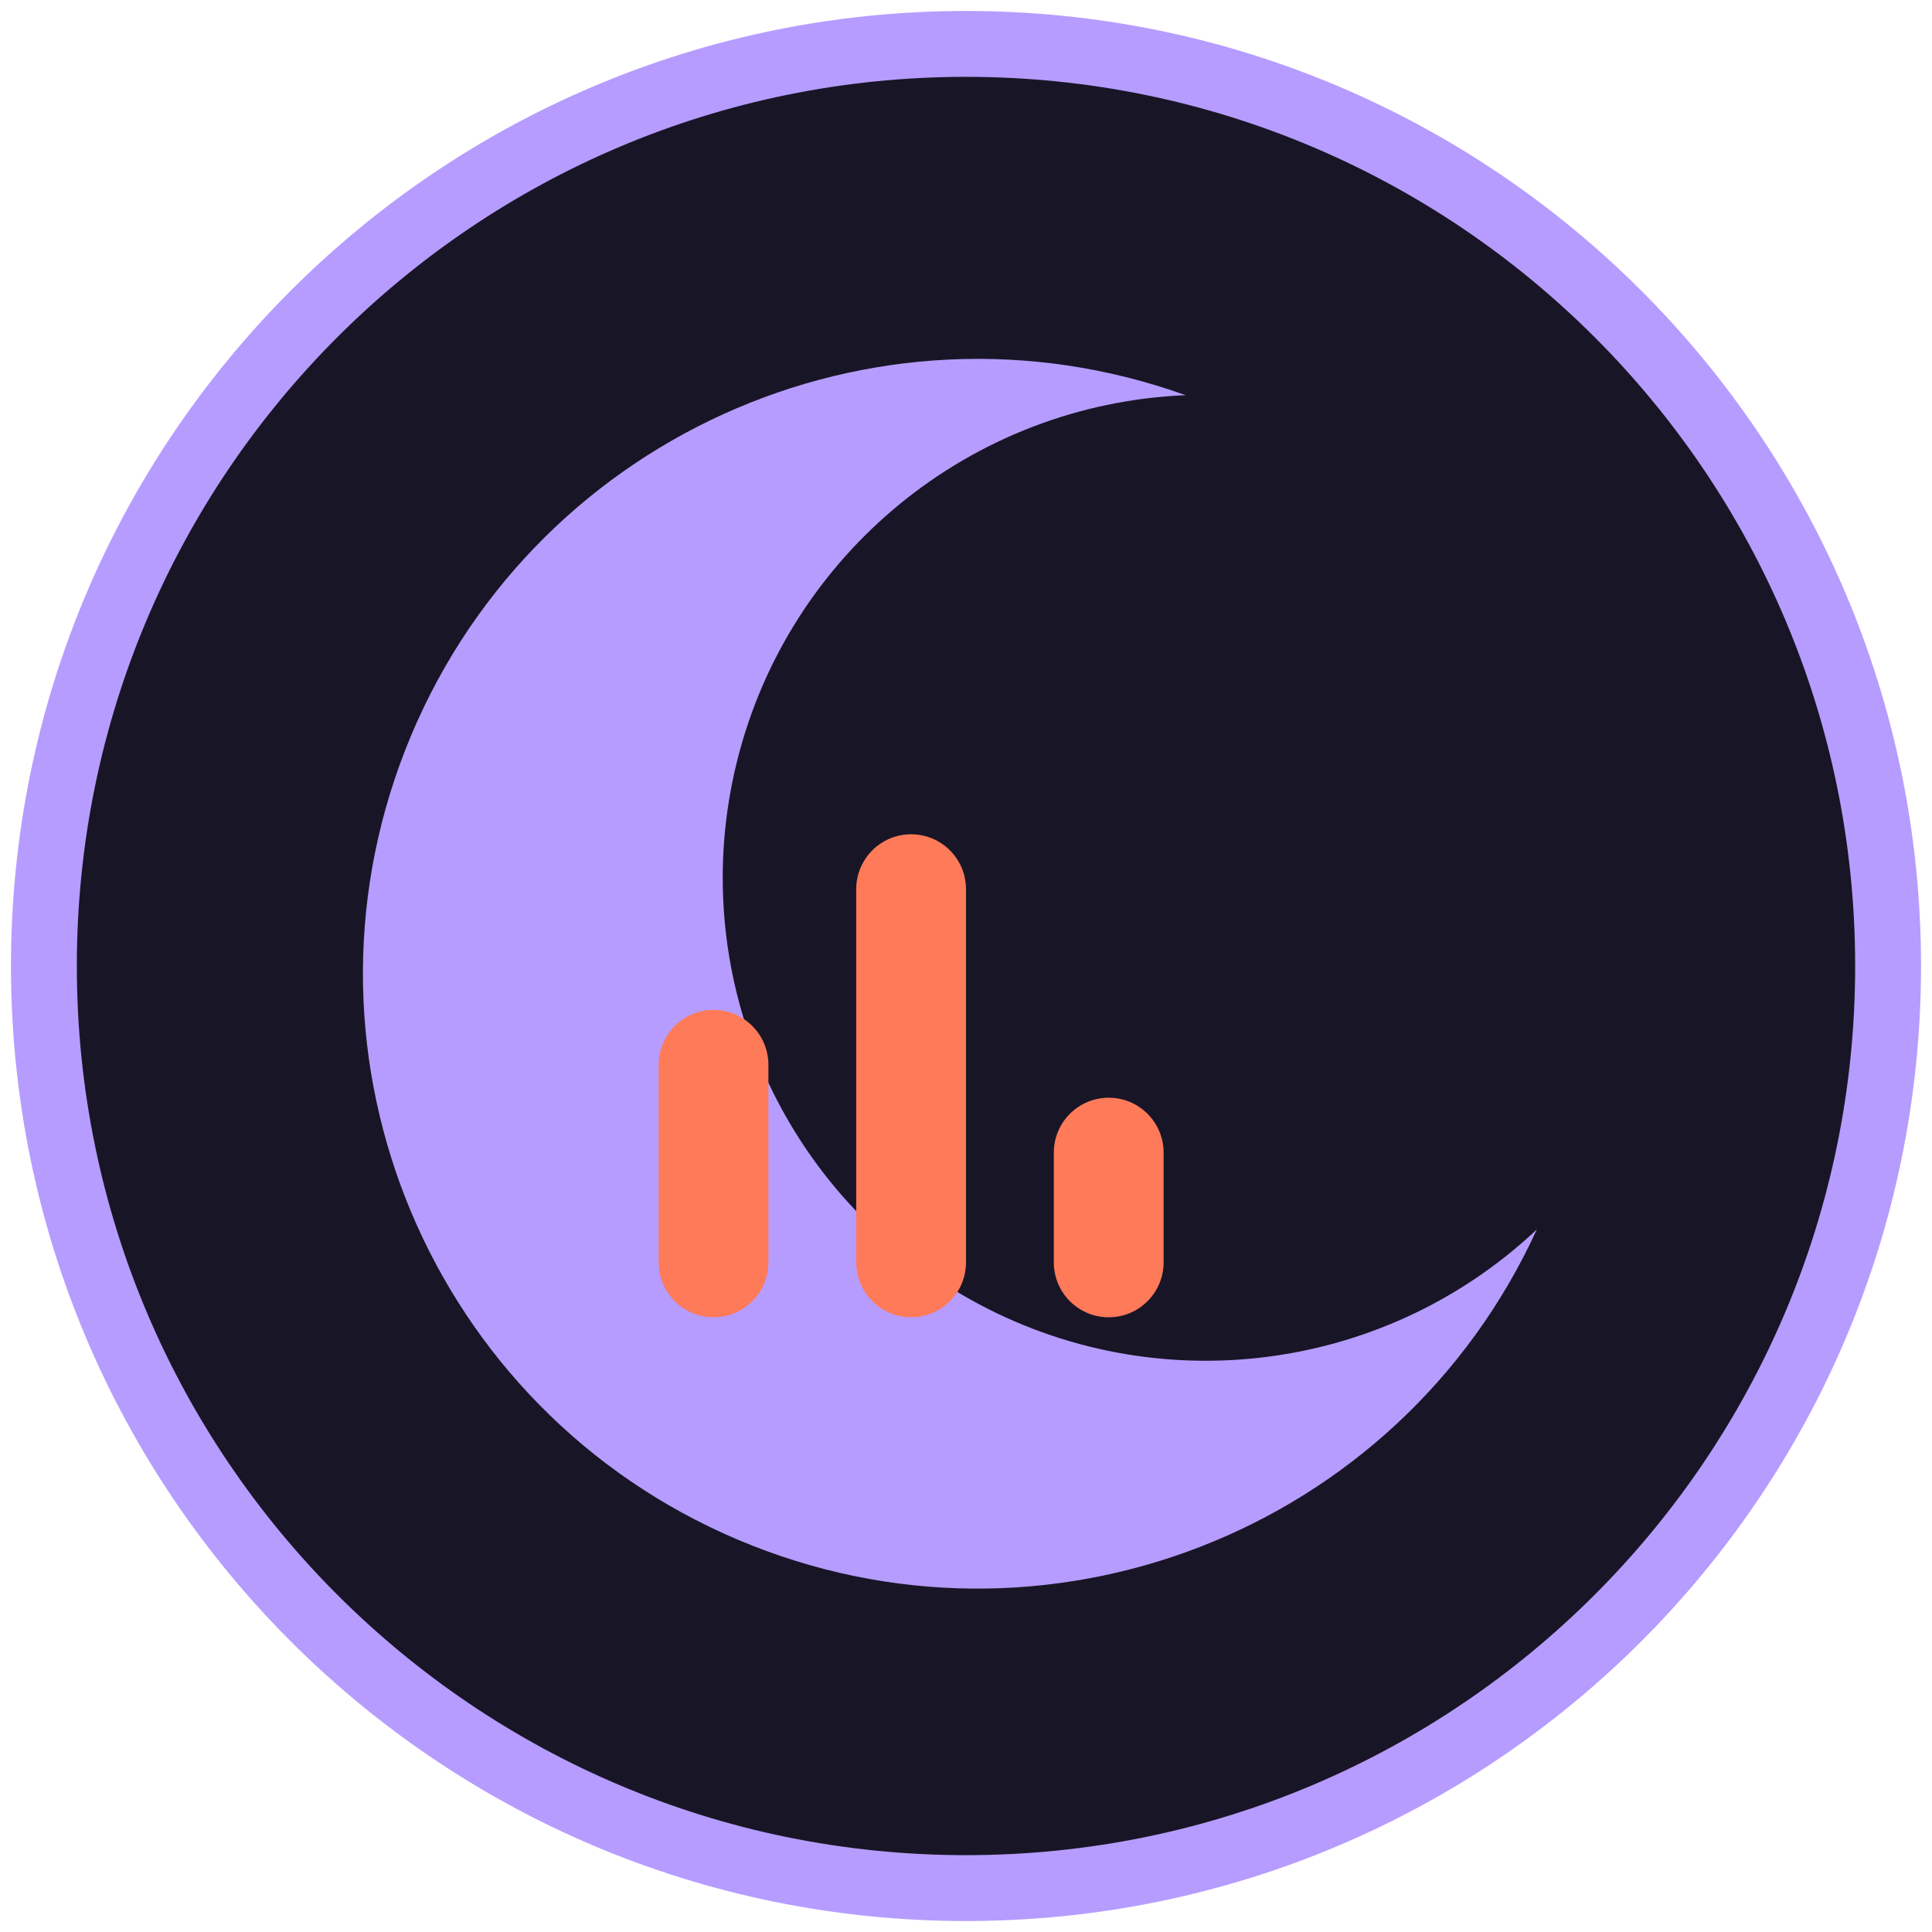
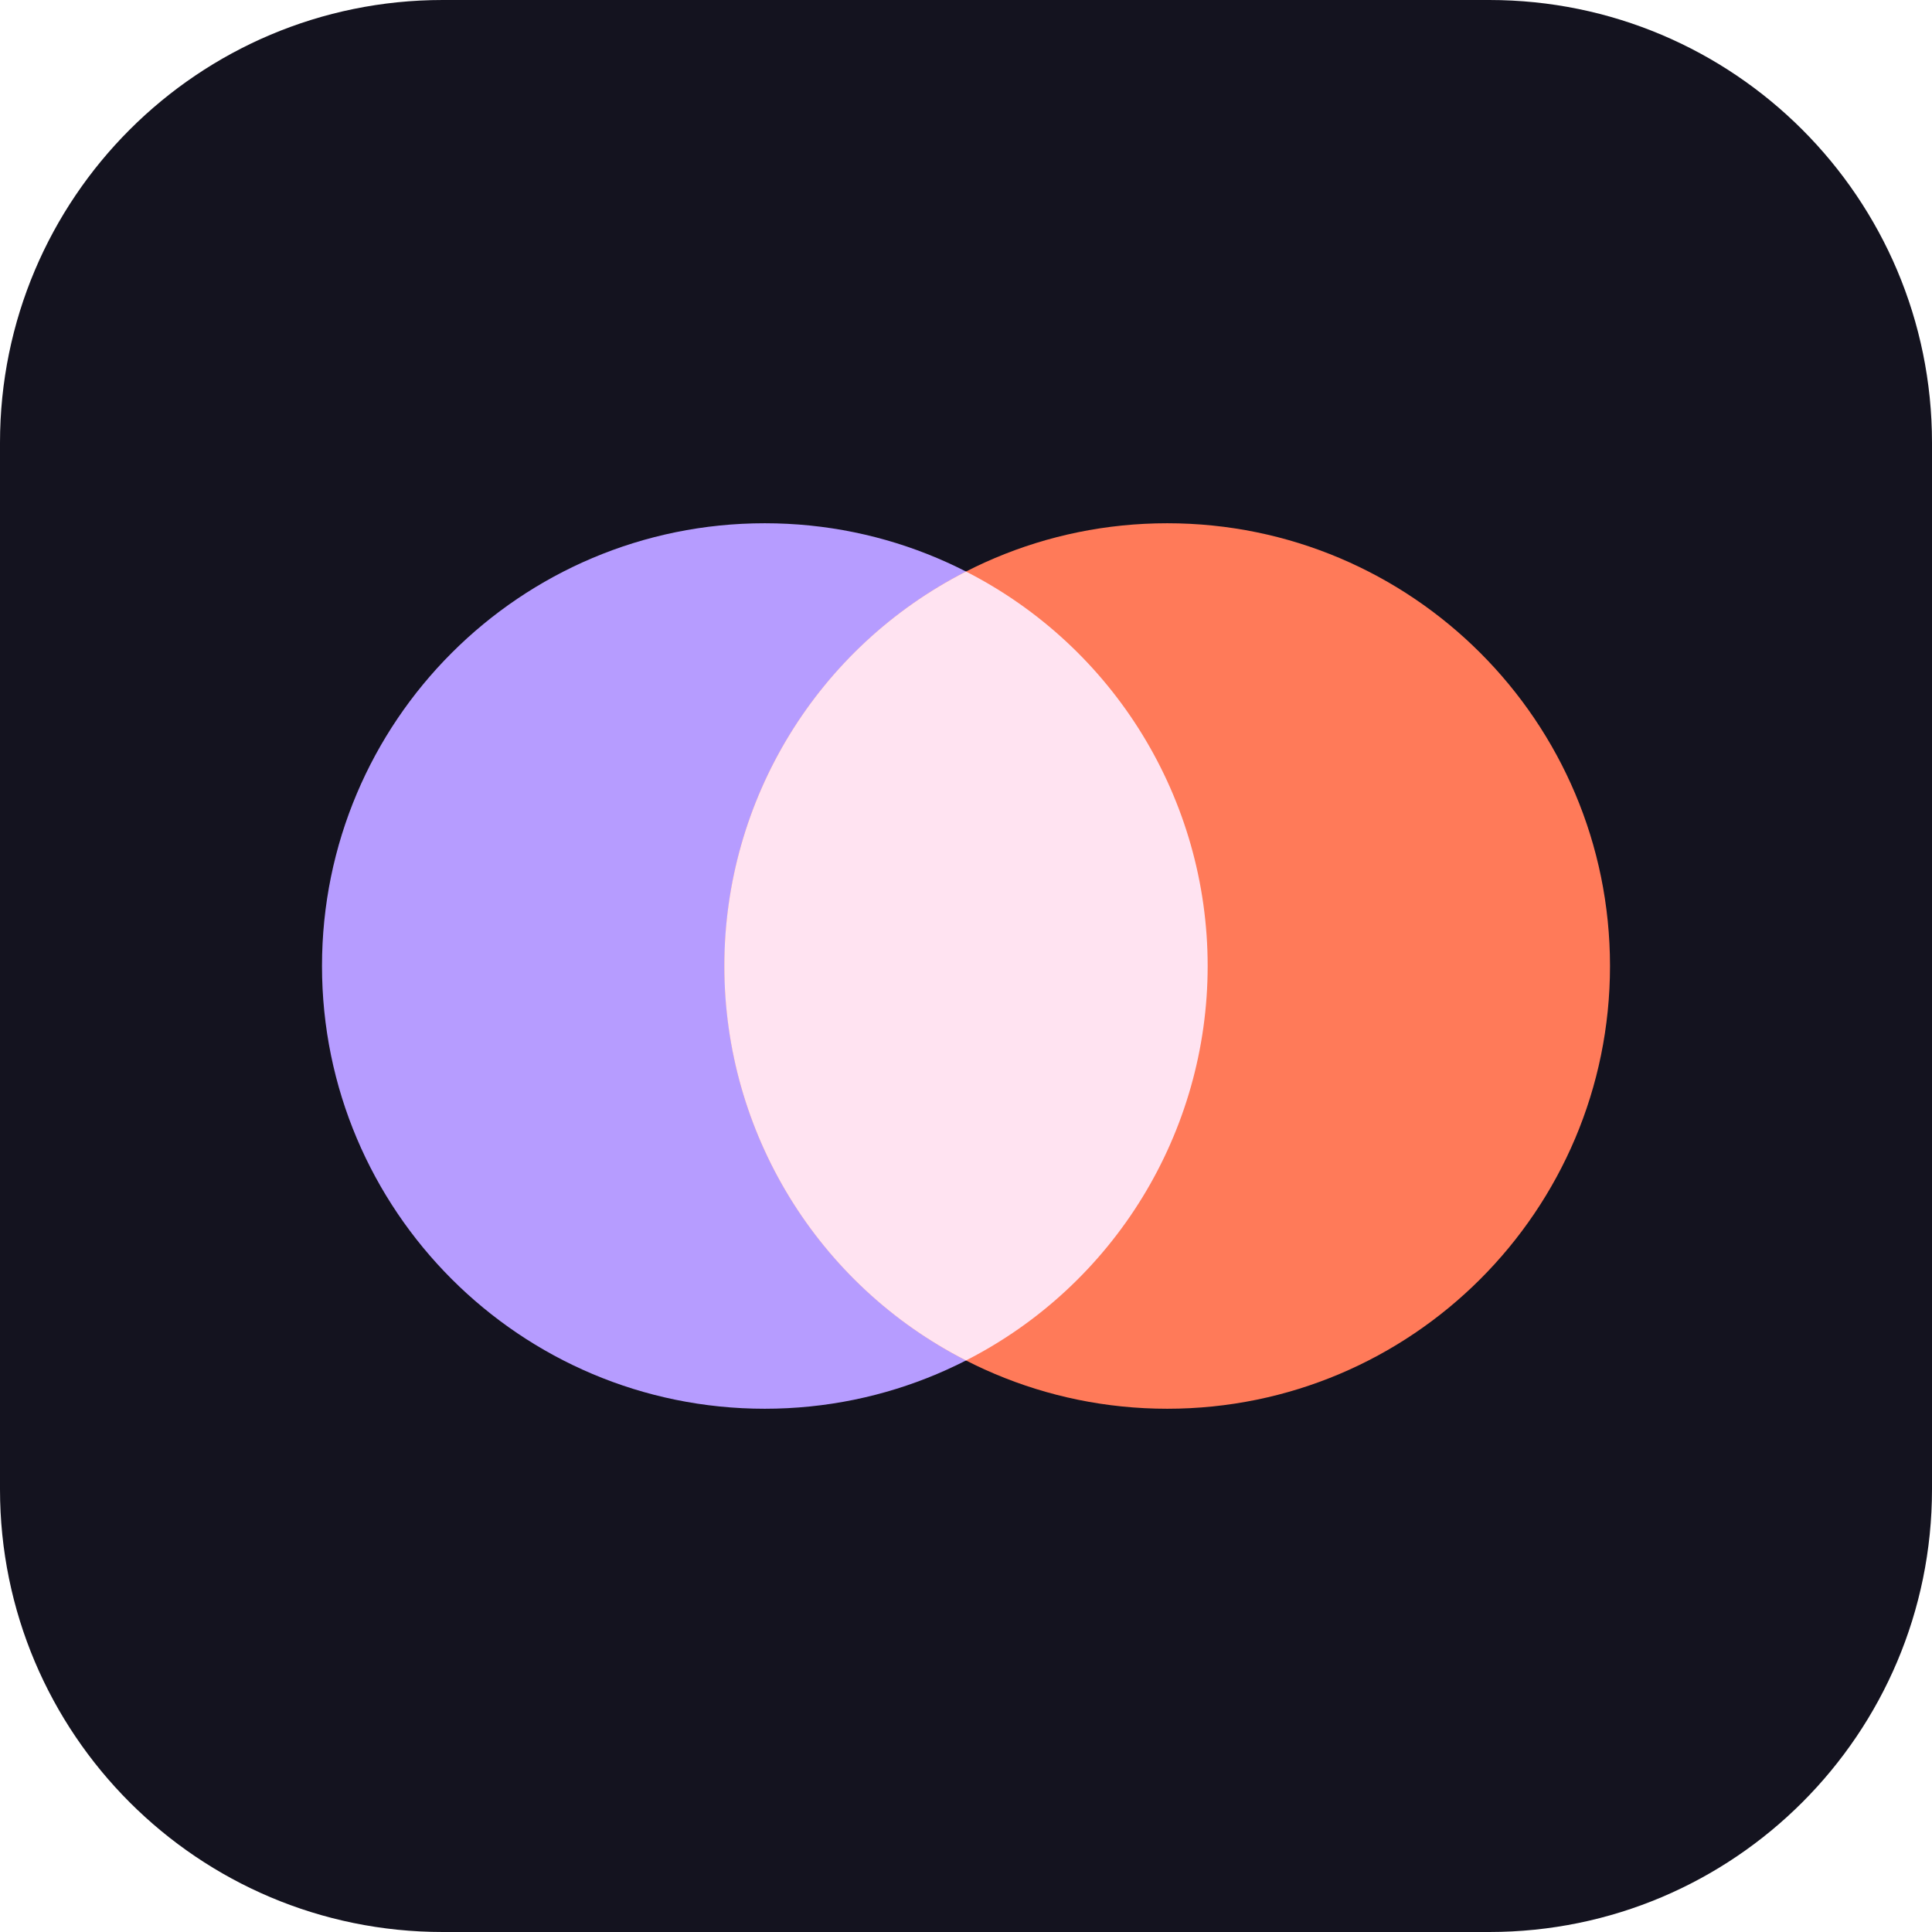
- <svg xmlns="http://www.w3.org/2000/svg" width="256" height="256" viewBox="0 0 88 88">
-   <circle cx="44" cy="44" r="42" fill="#181626" stroke="#B69CFF" stroke-width="3" />
-   <path d="M54 18 A28 28 0 1 0 70 56 A22 22 0 1 1 54 18 Z" fill="#B69CFF" />
-   <rect x="30" y="46" width="5" height="14" rx="2.5" fill="#FF7A59" />
-   <rect x="39" y="38" width="5" height="22" rx="2.5" fill="#FF7A59" />
-   <rect x="48" y="50" width="5" height="10" rx="2.5" fill="#FF7A59" />
+ <svg xmlns="http://www.w3.org/2000/svg" width="96" height="96" viewBox="0 0 96 96">
+   <rect x="0" y="0" width="96" height="96" rx="22" fill="#14131F" />
+   <circle cx="38" cy="48" r="22" fill="#B69CFF" />
+   <circle cx="58" cy="48" r="22" fill="#FF7A59" />
+   <path d="M 48 28.4 A 22 22 0 0 0 48 67.6 A 22 22 0 0 0 48 28.4 Z" fill="#FFE3F1" />
</svg>
